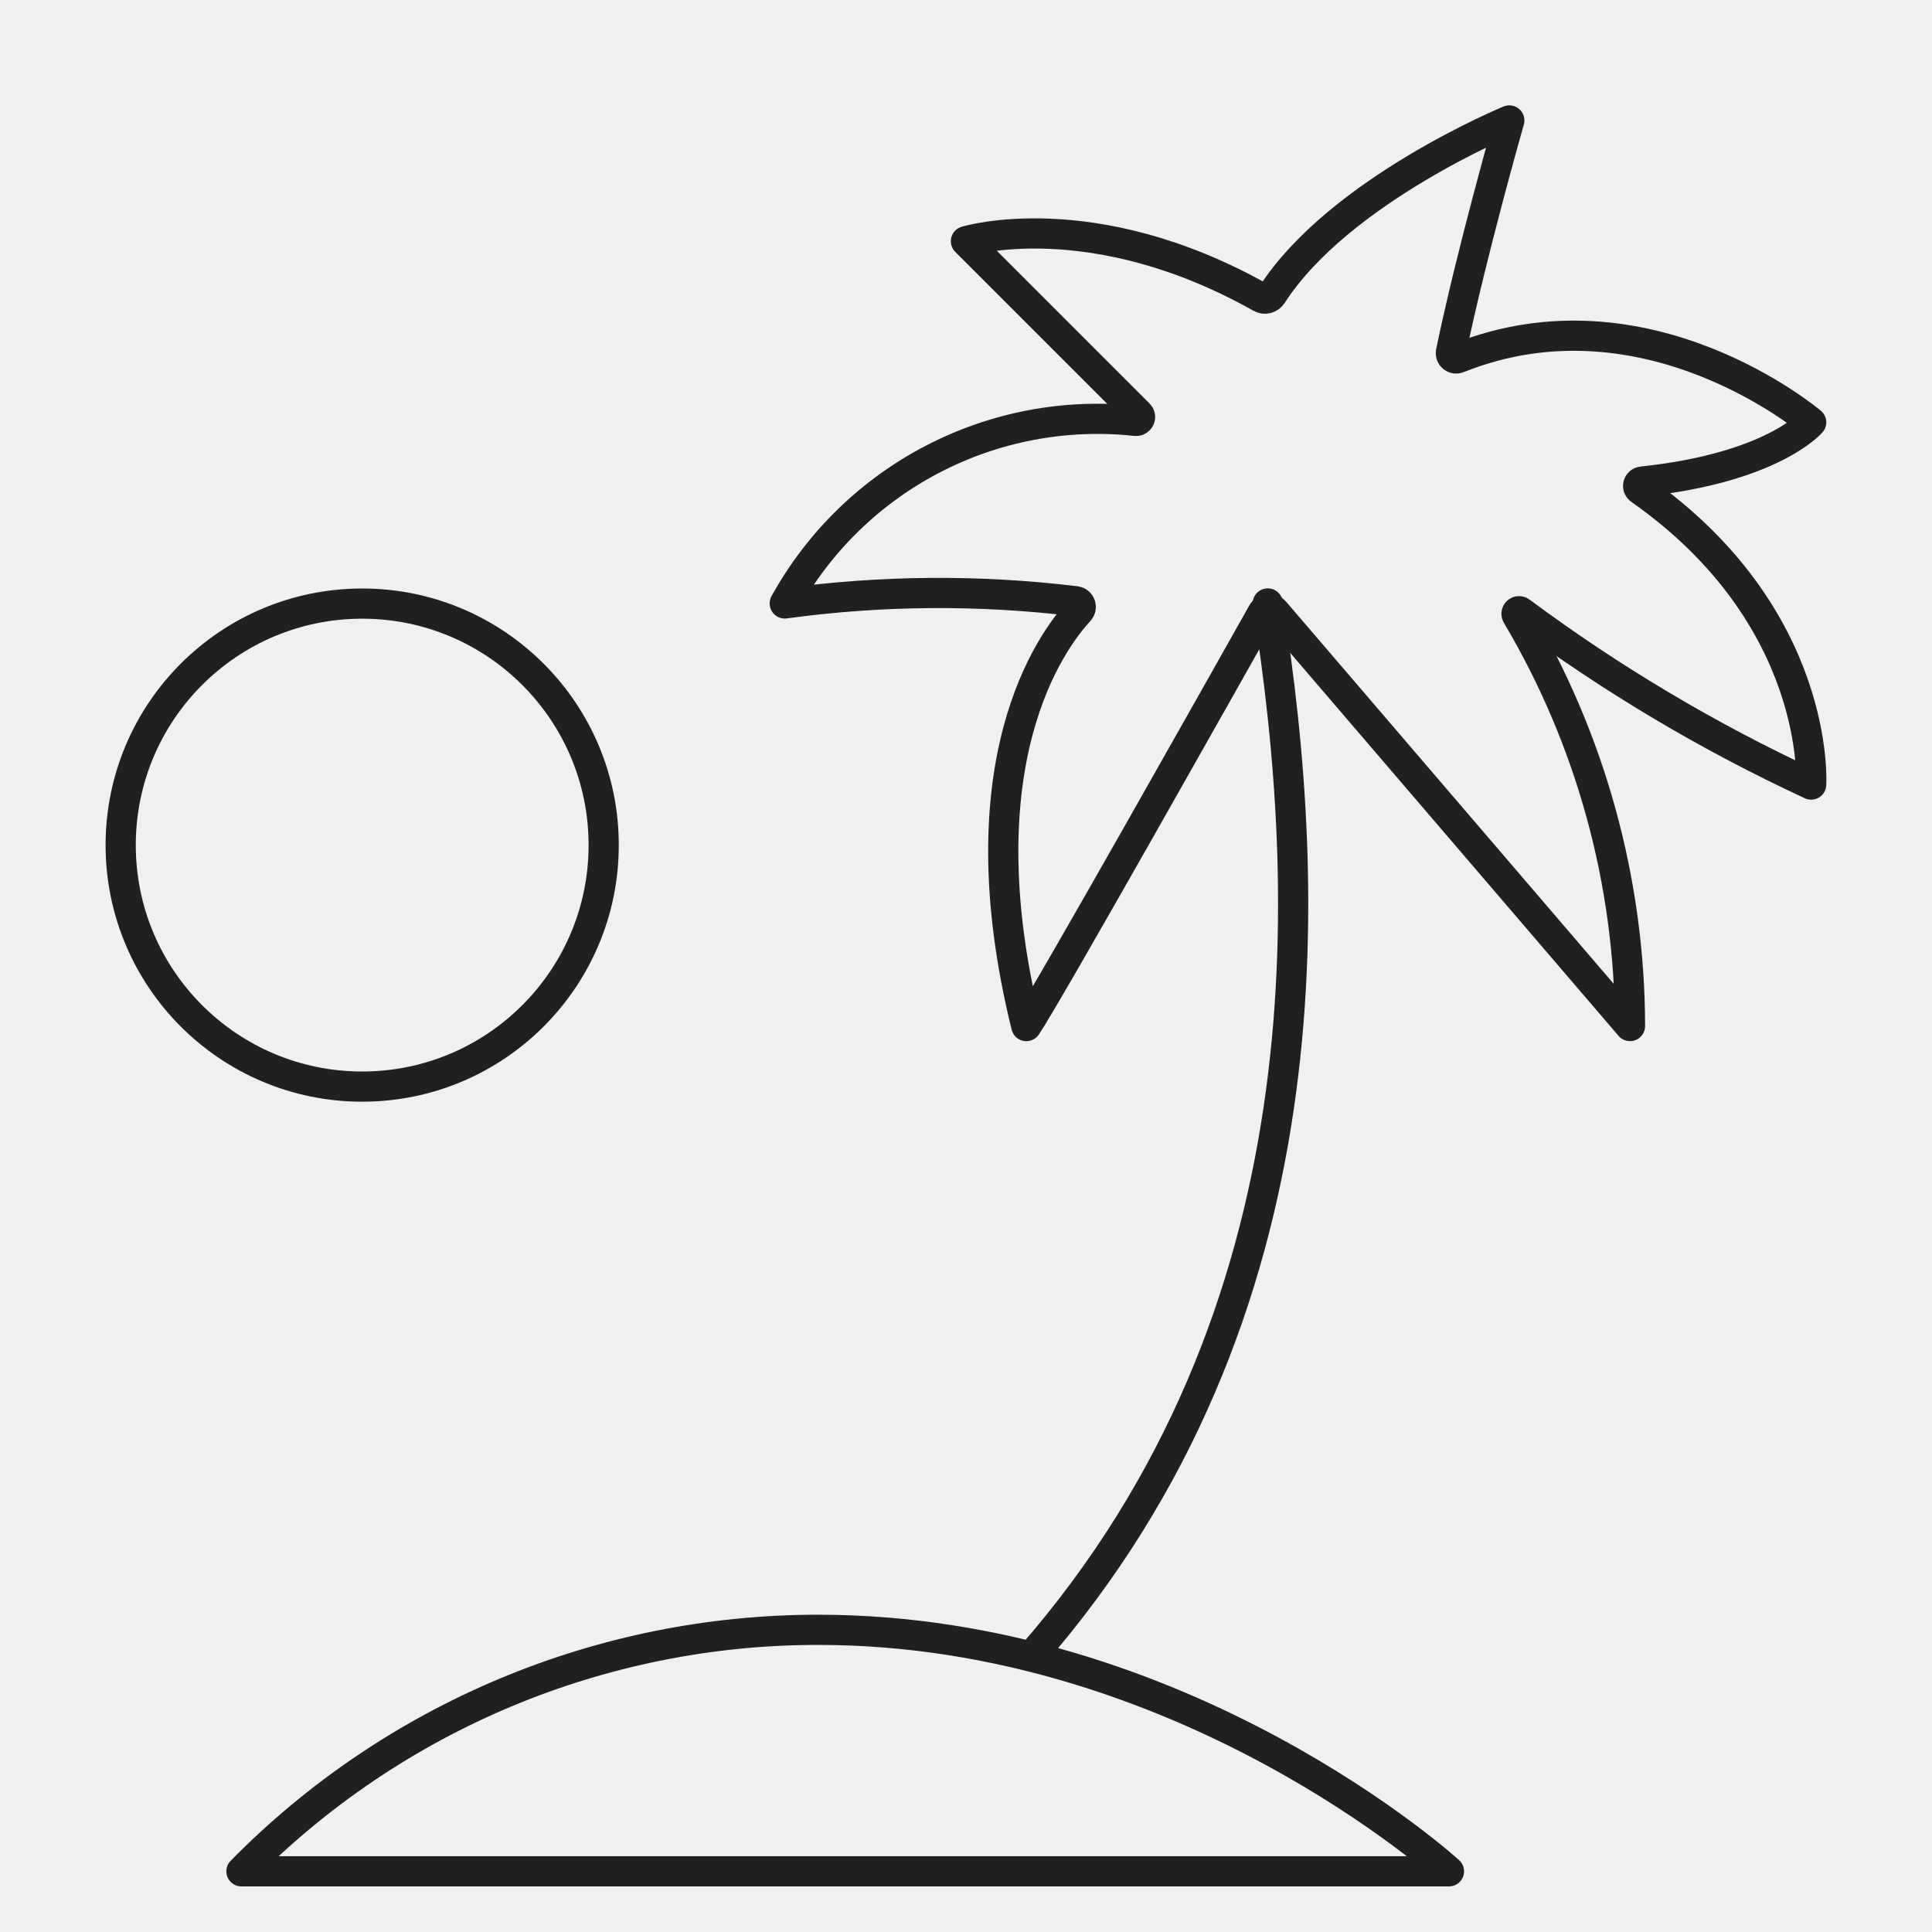
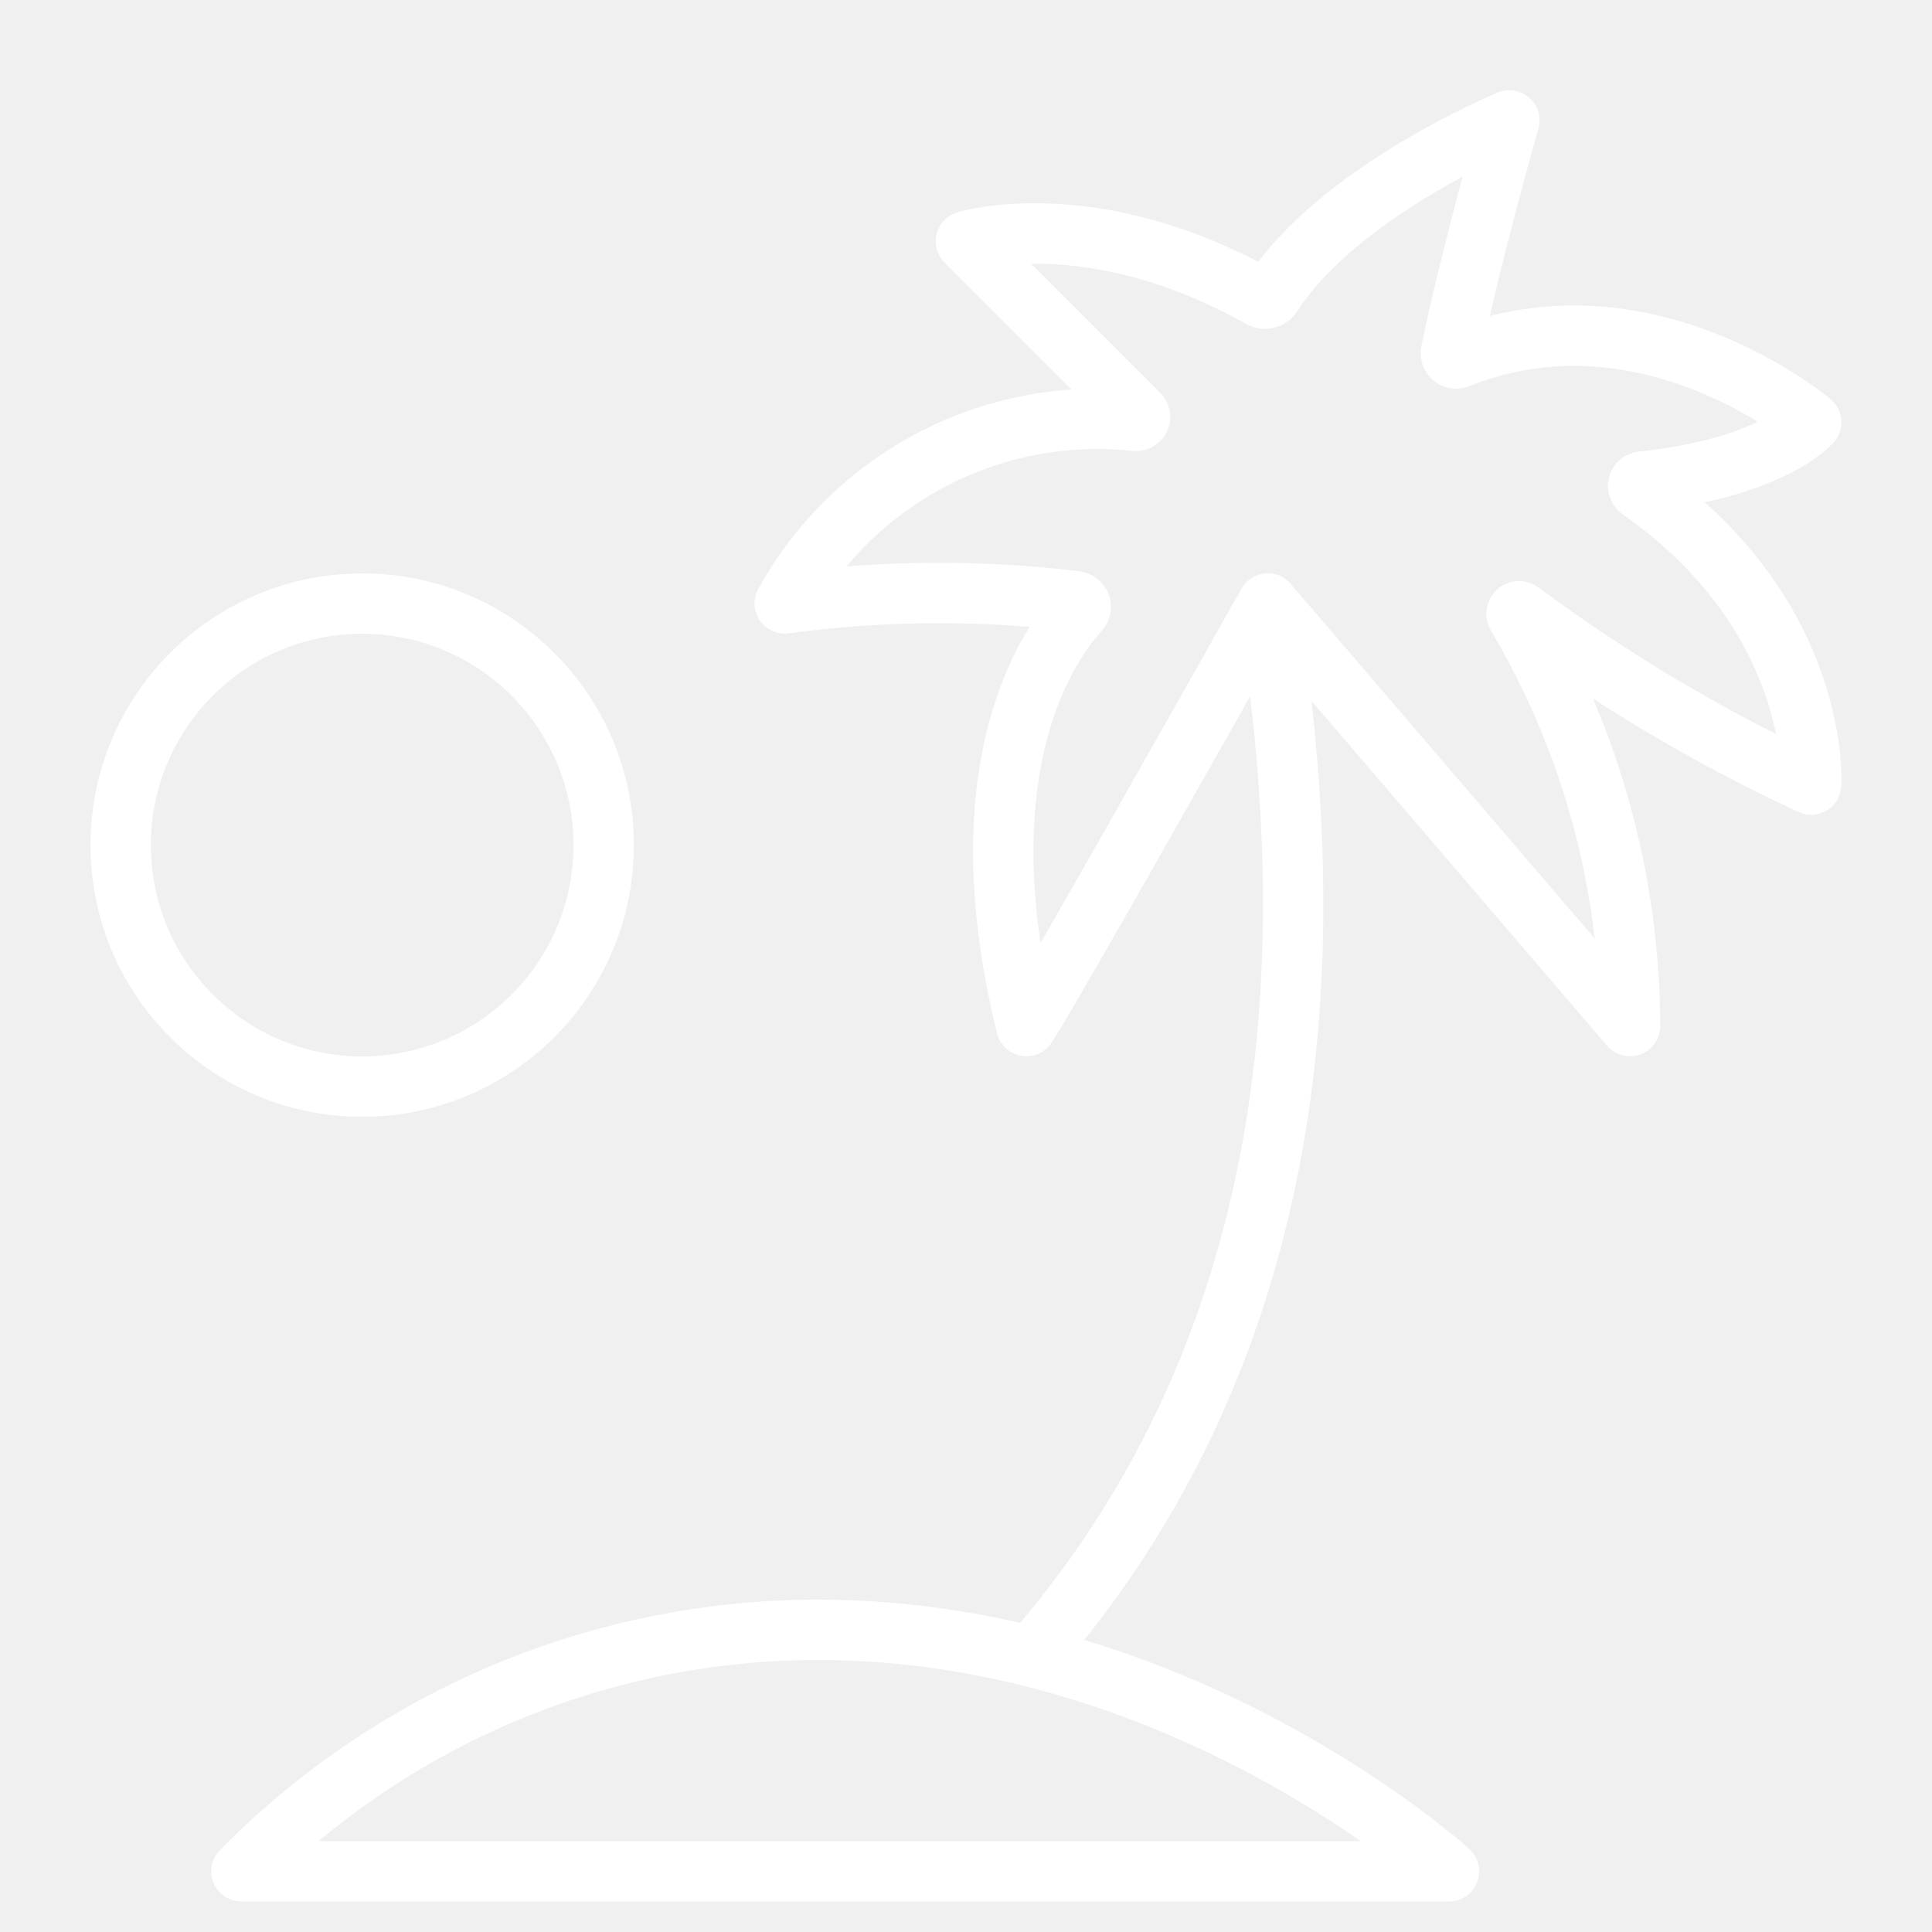
<svg xmlns="http://www.w3.org/2000/svg" viewBox="0 0 64 64" aria-labelledby="title" aria-describedby="desc" role="img">
-   <path stroke-width="1" stroke-linejoin="round" stroke-linecap="round" stroke="#202020" fill="none" d="M7.998 61.99a26.781 26.781 0 0 1 19.111-8c12.12 0 20.89 8 20.89 8zm33.998-42c1.49 9.448 2.088 23.518-7.842 34.888" data-name="layer2" />
-   <path stroke-width="1" stroke-linejoin="round" stroke-linecap="round" stroke="#202020" fill="none" d="M33.998 33.99c.659-.96 6.727-11.74 7.828-13.697a.244.244 0 0 1 .4-.034l11.77 13.73A26.77 26.77 0 0 0 50.25 20.38a.085.085 0 0 1 .124-.114 54.868 54.868 0 0 0 9.624 5.724s.35-5.554-5.67-9.773a.145.145 0 0 1 .07-.265c4.316-.453 5.6-1.962 5.6-1.962s-5.453-4.627-11.688-2.13a.176.176 0 0 1-.246-.192c.679-3.285 1.934-7.678 1.934-7.678s-5.637 2.32-7.863 5.776a.277.277 0 0 1-.373.09c-5.584-3.144-9.764-1.865-9.764-1.865l5.728 5.728a.13.13 0 0 1-.101.224 11.836 11.836 0 0 0-11.629 6.047 37.693 37.693 0 0 1 9.648-.072.189.189 0 0 1 .107.317c-.91.983-3.909 5.02-1.753 13.755z" data-name="layer2" />
-   <circle stroke-width="1" stroke-linejoin="round" stroke-linecap="round" stroke="#202020" fill="none" r="8" cy="27.995" cx="11.998" data-name="layer1" />
+   <path stroke-width="2" stroke-linejoin="round" stroke-linecap="round" stroke="#ffffff" fill="none" d="M7.998 61.99a26.781 26.781 0 0 1 19.111-8c12.12 0 20.89 8 20.89 8zm33.998-42c1.49 9.448 2.088 23.518-7.842 34.888" data-name="layer2" />
+   <path stroke-width="2" stroke-linejoin="round" stroke-linecap="round" stroke="#ffffff" fill="none" d="M33.998 33.99c.659-.96 6.727-11.74 7.828-13.697a.244.244 0 0 1 .4-.034l11.77 13.73A26.77 26.77 0 0 0 50.25 20.38a.085.085 0 0 1 .124-.114 54.868 54.868 0 0 0 9.624 5.724s.35-5.554-5.67-9.773a.145.145 0 0 1 .07-.265c4.316-.453 5.6-1.962 5.6-1.962s-5.453-4.627-11.688-2.13a.176.176 0 0 1-.246-.192c.679-3.285 1.934-7.678 1.934-7.678s-5.637 2.32-7.863 5.776a.277.277 0 0 1-.373.09c-5.584-3.144-9.764-1.865-9.764-1.865l5.728 5.728a.13.13 0 0 1-.101.224 11.836 11.836 0 0 0-11.629 6.047 37.693 37.693 0 0 1 9.648-.072.189.189 0 0 1 .107.317c-.91.983-3.909 5.02-1.753 13.755z" data-name="layer2" />
+   <circle stroke-width="2" stroke-linejoin="round" stroke-linecap="round" stroke="#ffffff" fill="none" r="8" cy="27.995" cx="11.998" data-name="layer1" />
</svg>
